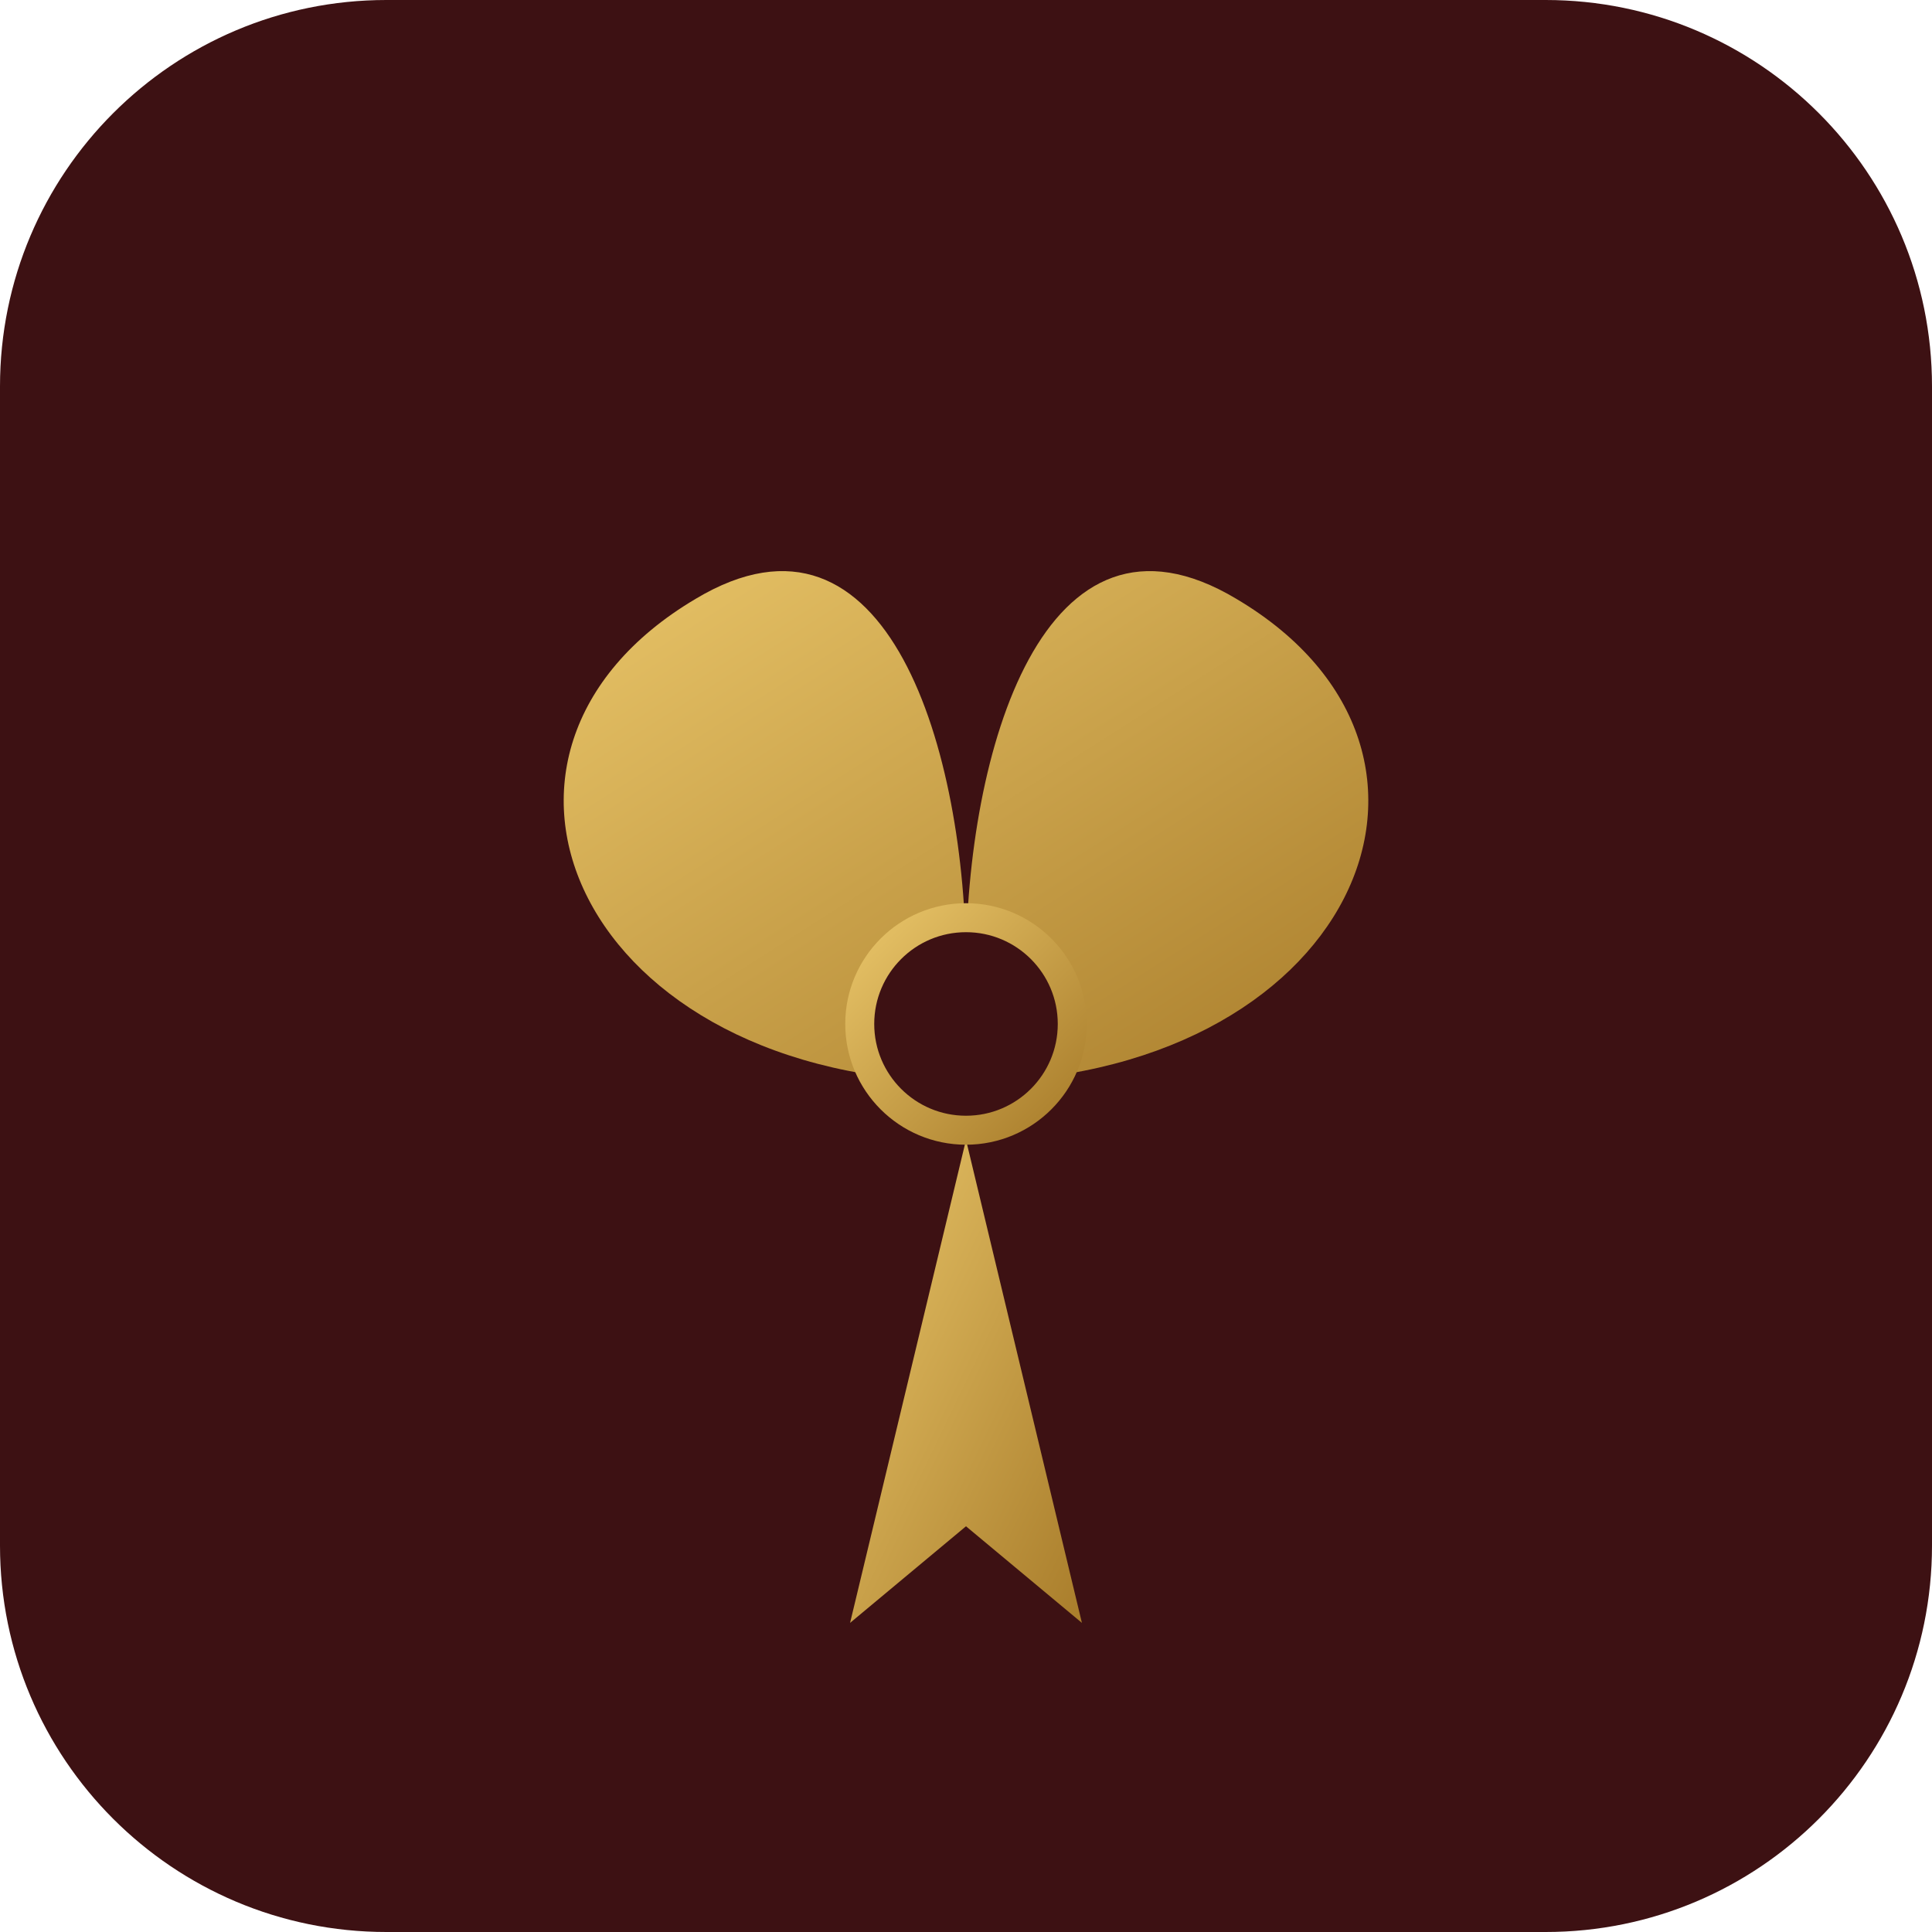
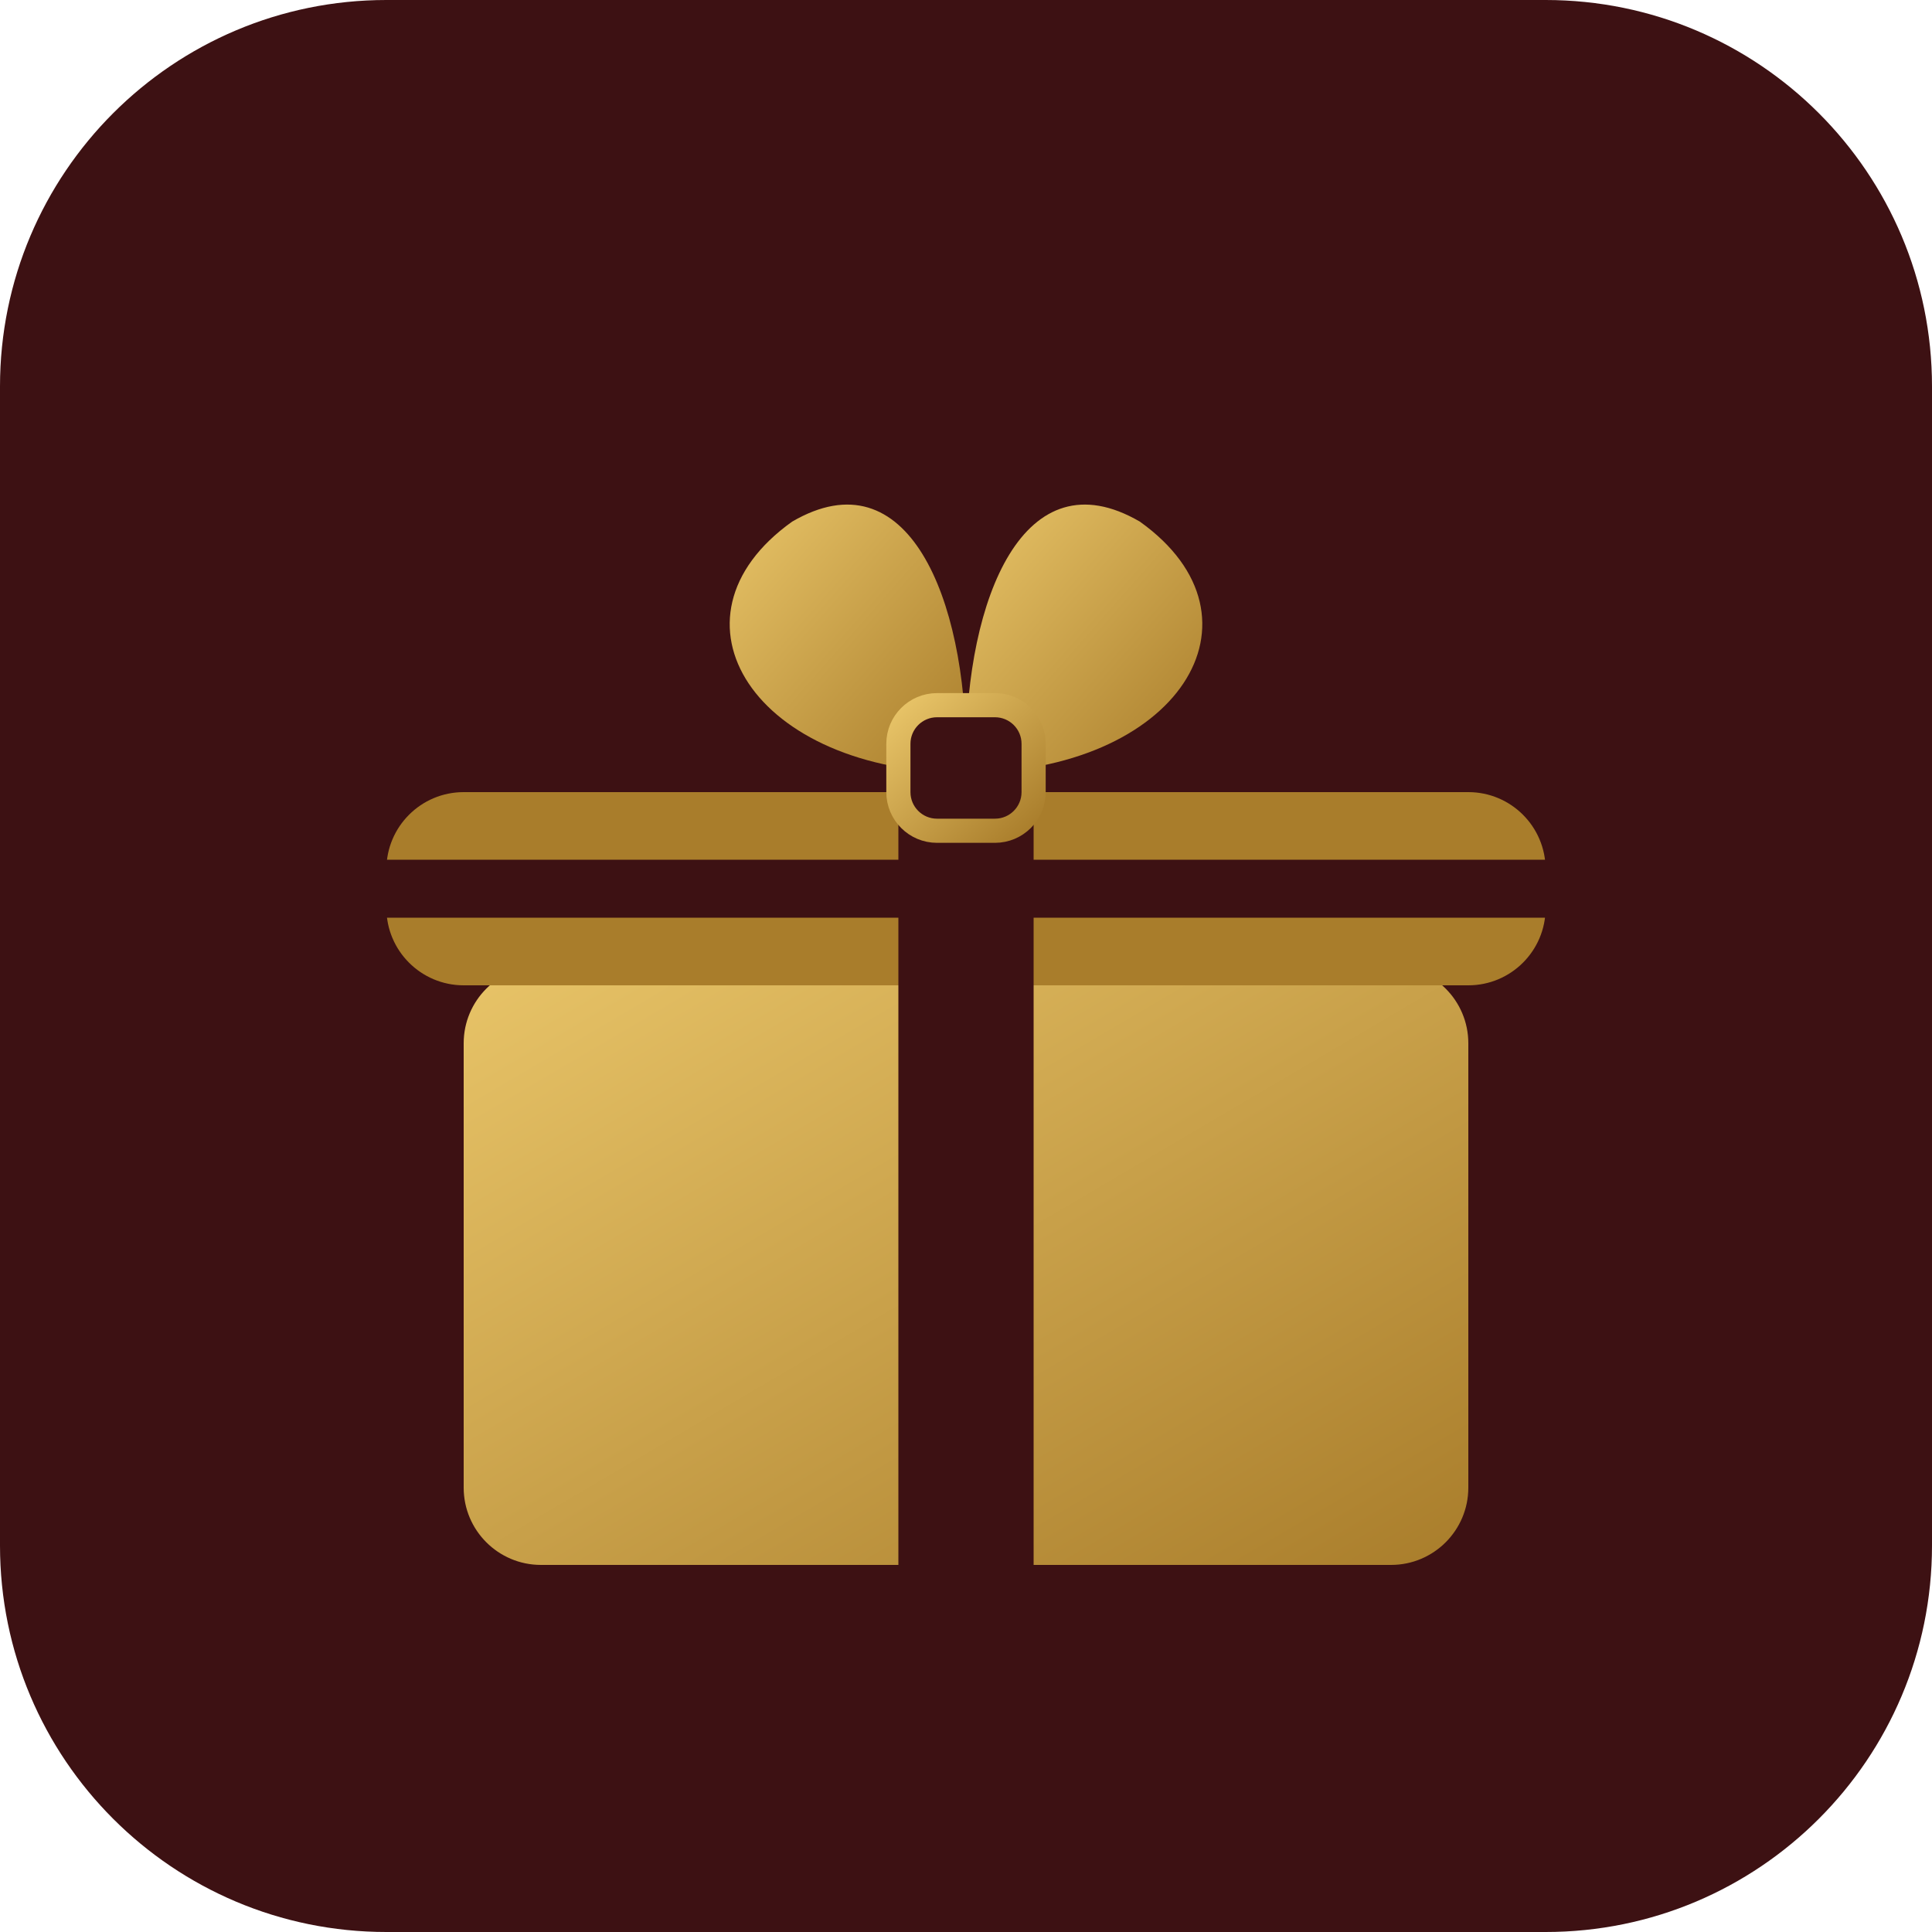
<svg xmlns="http://www.w3.org/2000/svg" viewBox="0 0 200 200">
  <defs>
    <linearGradient id="brassGrad" x1="0" y1="0" x2="1" y2="1">
      <stop offset="0%" stop-color="#e8c468" />
      <stop offset="100%" stop-color="#a97d2b" />
    </linearGradient>
  </defs>
  <rect width="200" height="200" rx="40" fill="#3d1113" />
-   <path d="M 100 118 L 88 168 L 100 158 L 112 168 Z" fill="url(#brassGrad)" />
-   <path d="M 100 112 C 60 112 45 78 72 62 C 92 50 100 78 100 100 C 100 78 108 50 128 62 C 155 78 140 112 100 112 Z" fill="url(#brassGrad)" />
-   <circle cx="100" cy="106" r="11" fill="#3d1113" />
-   <circle cx="100" cy="106" r="11" fill="none" stroke="url(#brassGrad)" stroke-width="3" />
+   <rect x="48" y="100" width="104" height="62" rx="8" fill="url(#brassGrad)" />
+   <rect x="40" y="82" width="120" height="20" rx="8" fill="#a97d2b" />
+   <rect x="93" y="82" width="14" height="80" fill="#3d1113" />
+   <rect x="36" y="89" width="128" height="6" fill="#3d1113" />
+   <path d="M 100 80 C 78 80 68 64 82 54 C 94 47 100 62 100 78 Z" fill="url(#brassGrad)" />
+   <path d="M 100 80 C 122 80 132 64 118 54 C 106 47 100 62 100 78 Z" fill="url(#brassGrad)" />
+   <rect x="93" y="73" width="14" height="13" rx="4" fill="#3d1113" stroke="url(#brassGrad)" stroke-width="2.5" />
</svg>
